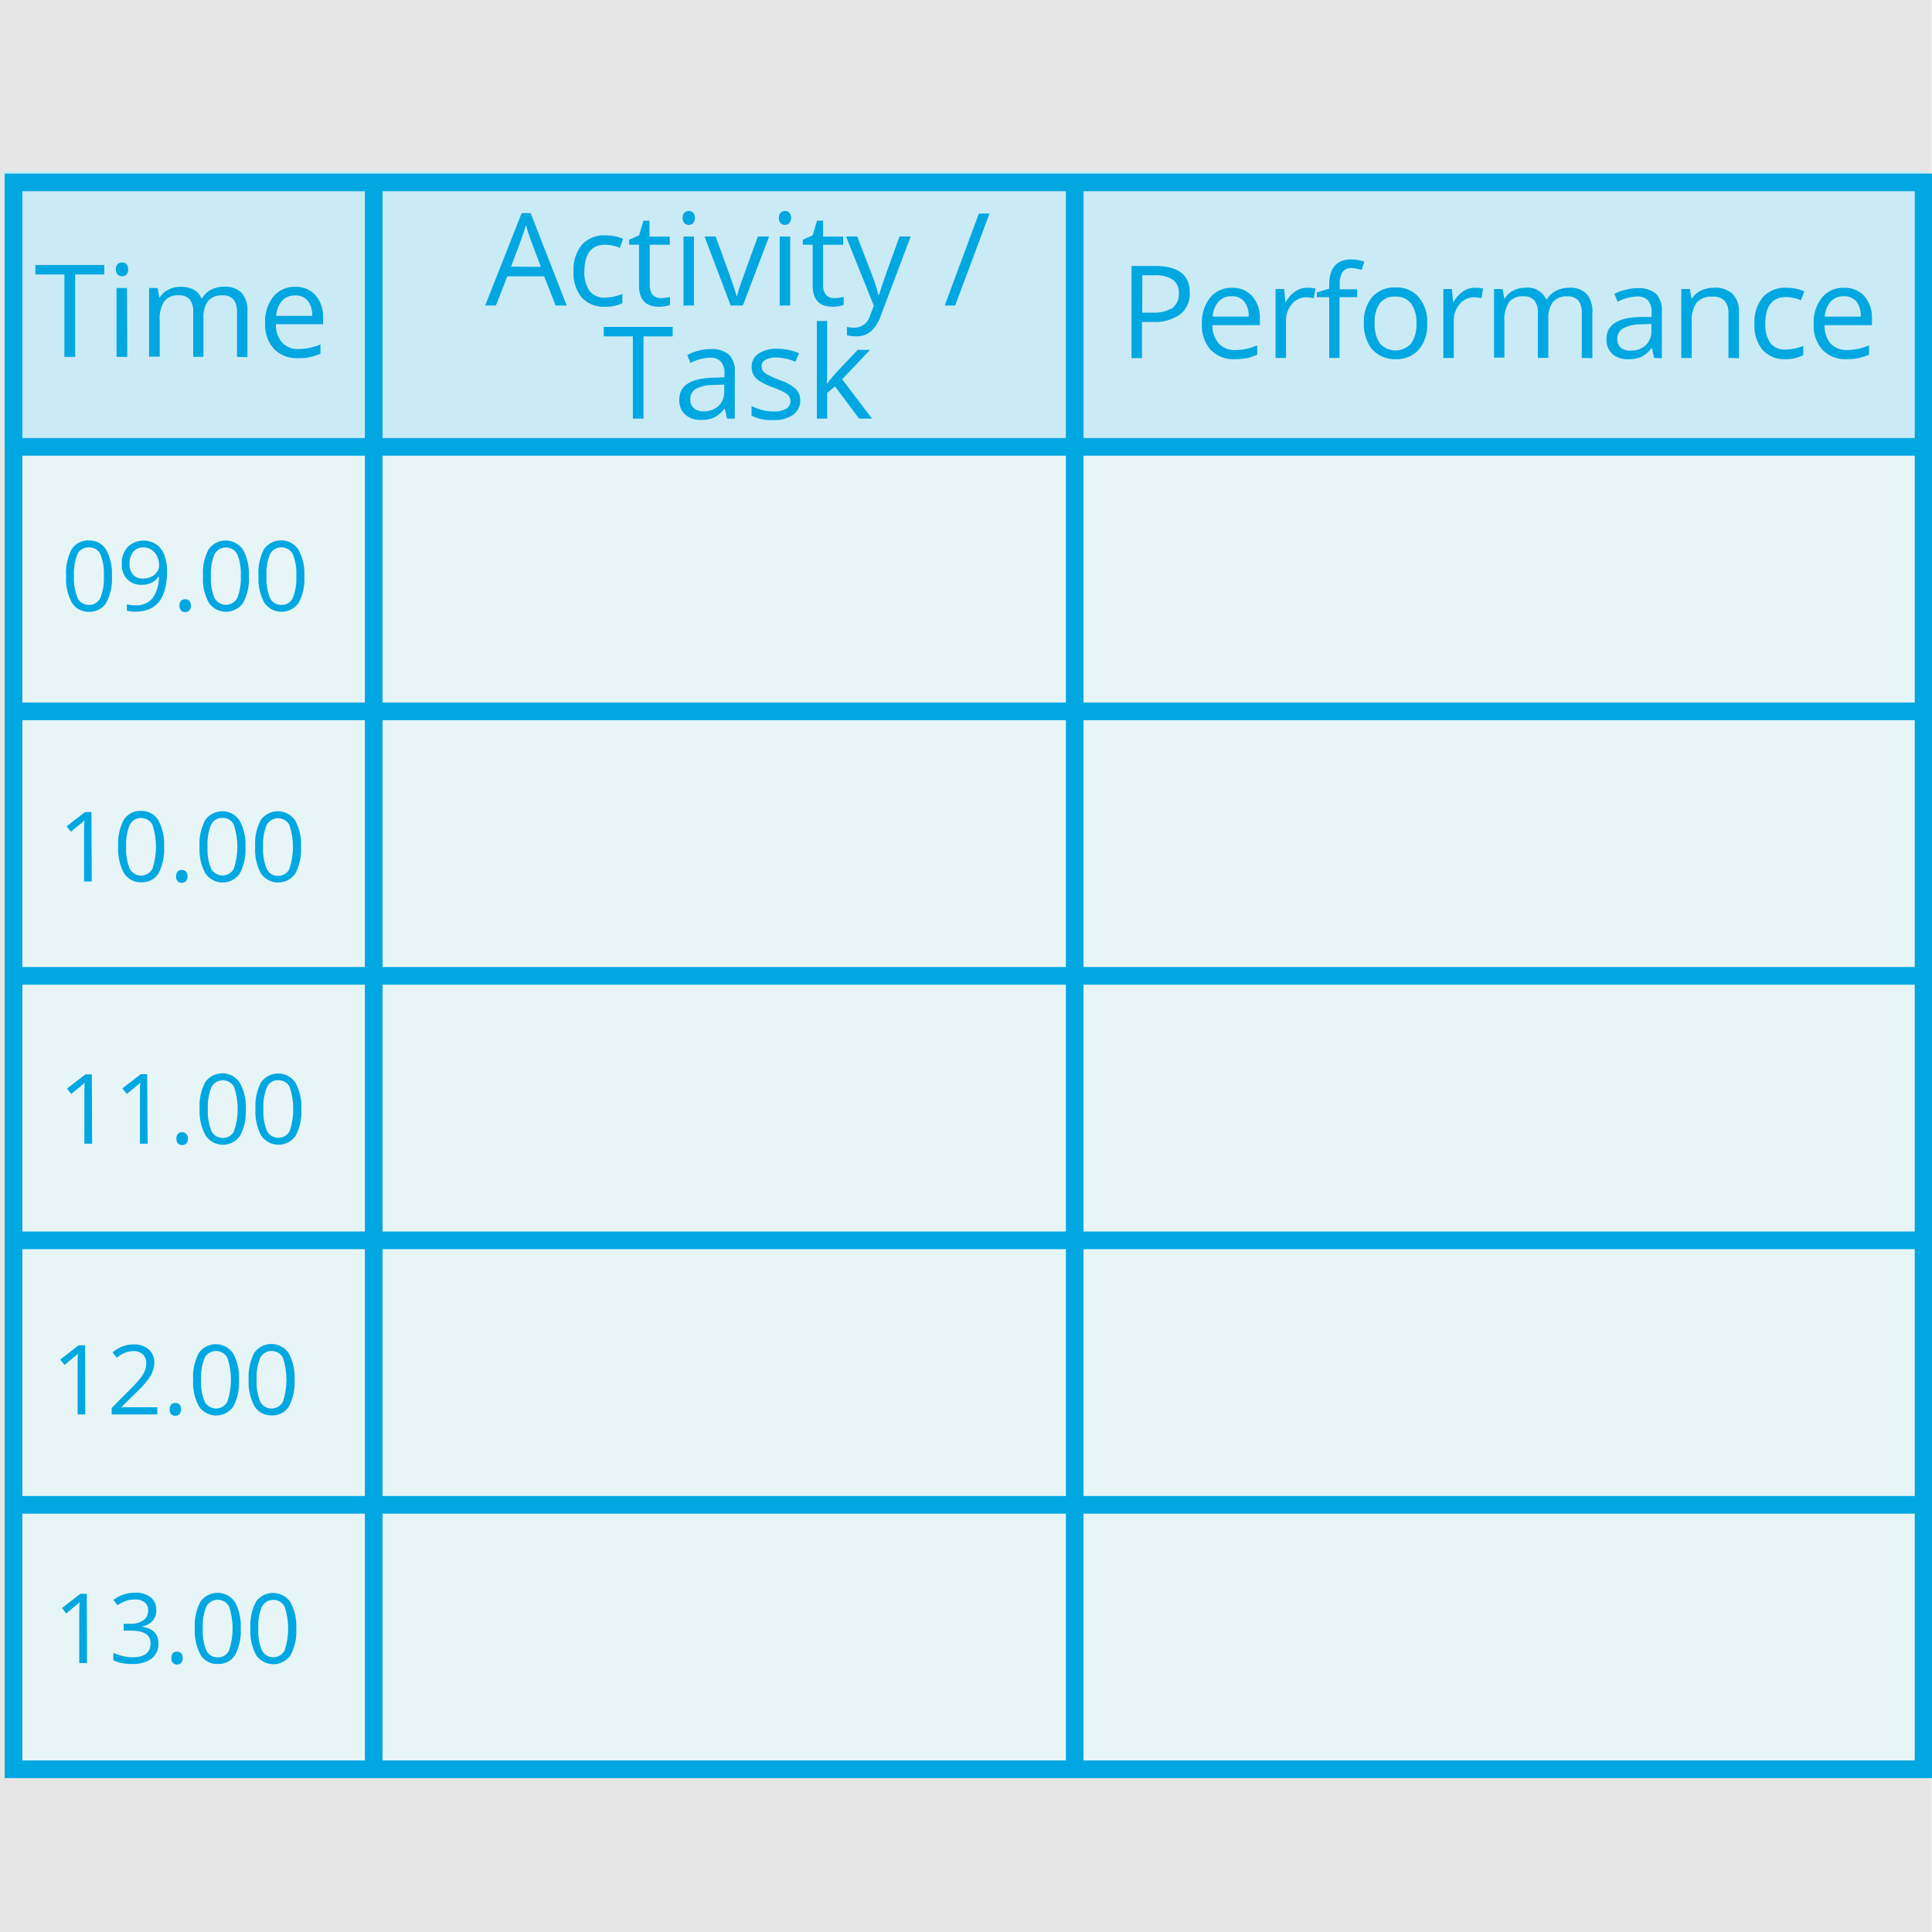
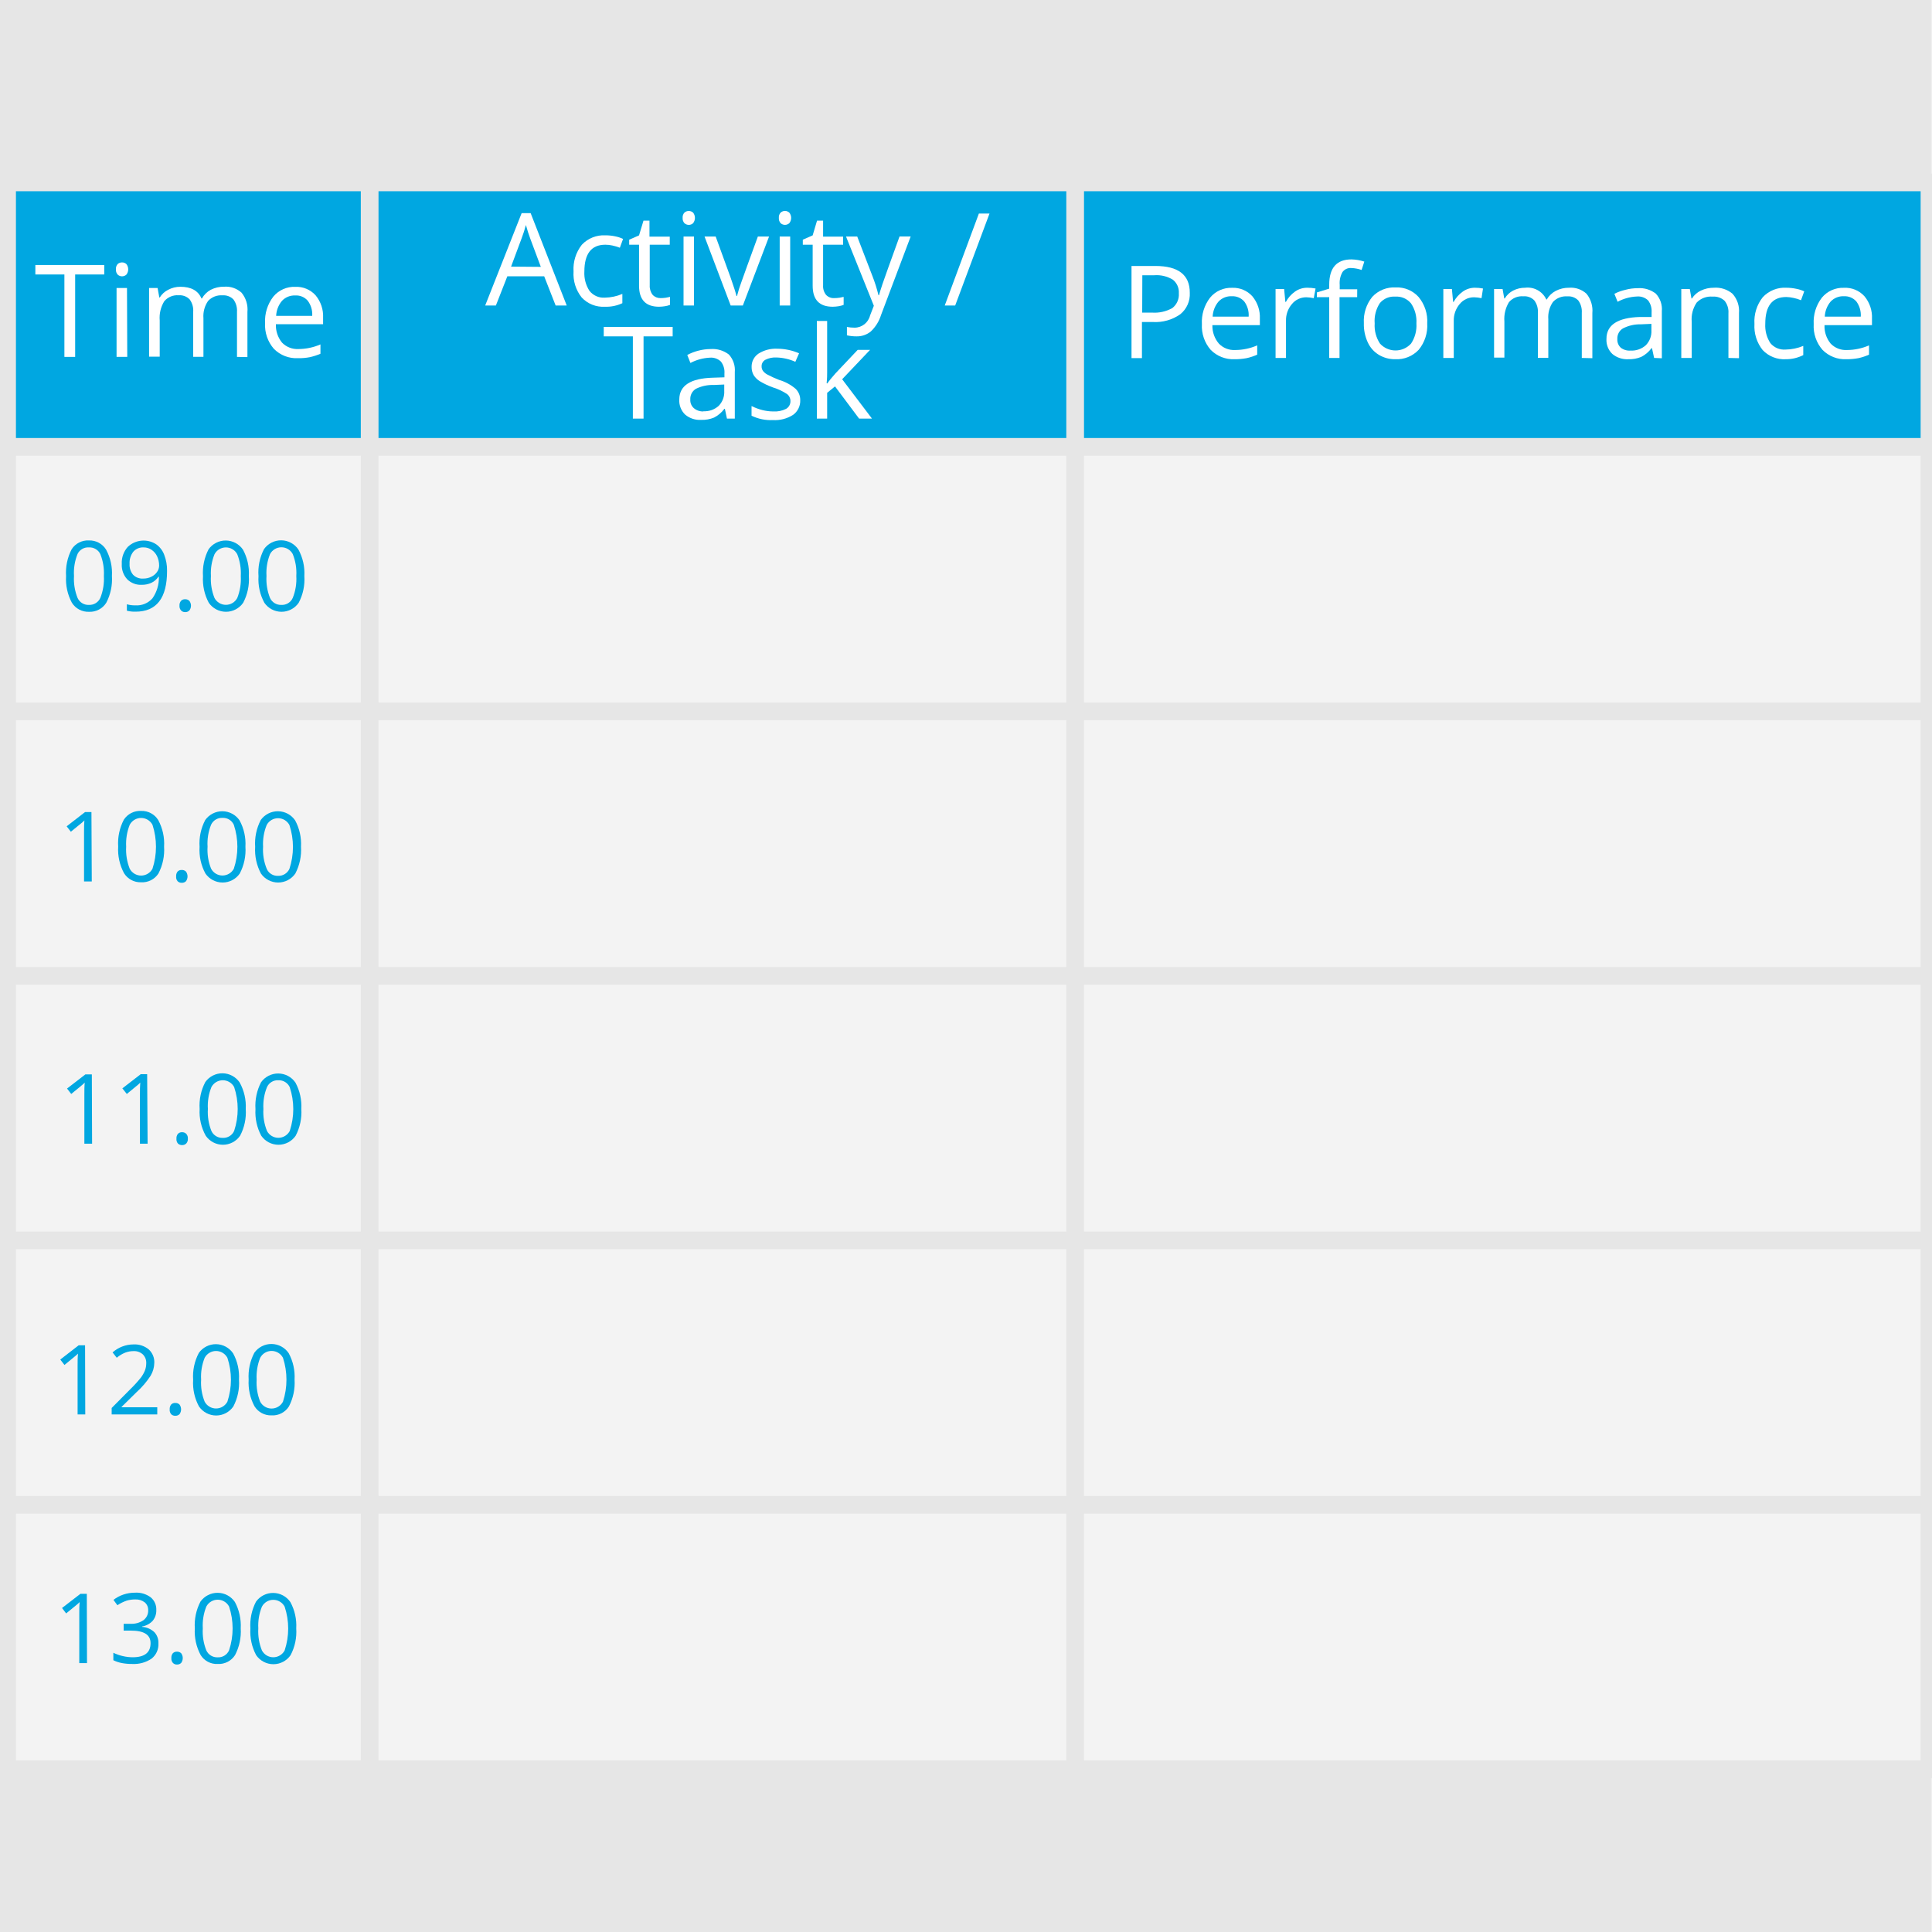
<svg xmlns="http://www.w3.org/2000/svg" viewBox="0 0 300 300">
  <defs>
-     <style>.a{fill:#e6e6e6;}.b{fill:#e7f5f7;}.c{fill:#caebf5;}.d{fill:none;stroke:#00a7e1;stroke-miterlimit:10;stroke-width:2.74px;}.e{fill:#00a7e1;}</style>
+     <style>.a{fill:#e6e6e6;}.b{fill:#f3f3f3;}.c{fill:#00a7e1;}.d{fill:none;stroke:#e6e6e6;stroke-miterlimit:10;stroke-width:2.75px;}.e{fill:#fff;}</style>
  </defs>
  <rect class="a" x="-0.15" y="-0.33" width="300" height="301" />
  <rect class="b" x="1.19" y="68.63" width="297.63" height="206.3" />
-   <rect class="c" x="0.54" y="26.58" width="298.28" height="42.71" />
-   <rect class="d" x="2.1" y="28.32" width="296.59" height="246.41" />
-   <line class="d" x1="2.1" y1="233.67" x2="298.68" y2="233.67" />
-   <line class="d" x1="2.1" y1="192.6" x2="298.68" y2="192.6" />
-   <line class="d" x1="2.1" y1="151.53" x2="298.68" y2="151.53" />
-   <line class="d" x1="2.1" y1="110.46" x2="298.68" y2="110.46" />
-   <line class="d" x1="2.1" y1="69.39" x2="298.68" y2="69.39" />
-   <line class="d" x1="166.88" y1="28.32" x2="166.88" y2="274.74" />
-   <line class="d" x1="58.03" y1="28.32" x2="58.03" y2="274.74" />
-   <path class="e" d="M13.51,258.25h-1.2v-7.67c0-.64,0-1.24.06-1.81l-.34.32c-.13.12-.72.59-1.76,1.44l-.64-.84,2.85-2.2h1Z" />
-   <path class="e" d="M24.27,250a2.49,2.49,0,0,1-.57,1.69,2.93,2.93,0,0,1-1.64.87v.06a3.06,3.06,0,0,1,1.92.83,2.4,2.4,0,0,1,.62,1.73,2.82,2.82,0,0,1-1.06,2.37,4.89,4.89,0,0,1-3,.83,8.34,8.34,0,0,1-1.56-.13,5.19,5.19,0,0,1-1.38-.45v-1.16a6.56,6.56,0,0,0,1.49.52,6.8,6.8,0,0,0,1.5.18q2.79,0,2.79-2.19c0-1.3-1-1.95-3.08-1.95H19.2v-1.06h1.07a3.25,3.25,0,0,0,2-.55,1.84,1.84,0,0,0,.74-1.55,1.52,1.52,0,0,0-.54-1.23,2.24,2.24,0,0,0-1.47-.45,4.52,4.52,0,0,0-1.34.19,6.07,6.07,0,0,0-1.43.71l-.61-.83a5.17,5.17,0,0,1,1.52-.82,5.57,5.57,0,0,1,1.83-.3,3.69,3.69,0,0,1,2.43.72A2.41,2.41,0,0,1,24.27,250Z" />
-   <path class="e" d="M26.61,257.47a1.1,1.1,0,0,1,.22-.75.86.86,0,0,1,.65-.25.9.9,0,0,1,.66.25,1.28,1.28,0,0,1,0,1.49.87.87,0,0,1-.66.26.84.84,0,0,1-.62-.24A1,1,0,0,1,26.61,257.47Z" />
-   <path class="e" d="M37.38,252.85A7.89,7.89,0,0,1,36.5,257a3,3,0,0,1-2.7,1.38A2.94,2.94,0,0,1,31.16,257a7.75,7.75,0,0,1-.91-4.14,7.89,7.89,0,0,1,.88-4.17,3.26,3.26,0,0,1,5.34.06A7.73,7.73,0,0,1,37.38,252.85Zm-5.89,0a7.92,7.92,0,0,0,.55,3.43,1.86,1.86,0,0,0,1.76,1.07,1.83,1.83,0,0,0,1.77-1.09,10.78,10.78,0,0,0,0-6.8,2,2,0,0,0-3.53,0A7.82,7.82,0,0,0,31.49,252.85Z" />
-   <path class="e" d="M46,252.85a7.8,7.8,0,0,1-.88,4.17,3.25,3.25,0,0,1-5.34,0,7.76,7.76,0,0,1-.9-4.14,7.9,7.9,0,0,1,.87-4.17,3.26,3.26,0,0,1,5.34.06A7.64,7.64,0,0,1,46,252.85Zm-5.89,0a7.89,7.89,0,0,0,.56,3.43,2,2,0,0,0,3.53,0,10.78,10.78,0,0,0,0-6.8,2,2,0,0,0-3.53,0A7.79,7.79,0,0,0,40.11,252.85Z" />
-   <path class="e" d="M13.24,219.63H12.05V212c0-.64,0-1.25.06-1.81l-.35.32c-.12.11-.71.59-1.75,1.44l-.65-.84,2.85-2.21h1Z" />
-   <path class="e" d="M24.42,219.63H17.34v-1l2.83-2.85a20.56,20.56,0,0,0,1.71-1.87,4.91,4.91,0,0,0,.62-1.09,3.12,3.12,0,0,0,.21-1.14,1.81,1.81,0,0,0-.53-1.37,2,2,0,0,0-1.45-.51,3.62,3.62,0,0,0-1.27.23,4.77,4.77,0,0,0-1.33.8l-.65-.83a4.93,4.93,0,0,1,3.24-1.24,3.43,3.43,0,0,1,2.38.78,2.66,2.66,0,0,1,.86,2.08,4.06,4.06,0,0,1-.57,2,12.8,12.8,0,0,1-2.16,2.53l-2.35,2.31v.06h5.54Z" />
-   <path class="e" d="M26.35,218.85a1.1,1.1,0,0,1,.22-.75.81.81,0,0,1,.64-.25.87.87,0,0,1,.67.25,1.28,1.28,0,0,1,0,1.49.88.88,0,0,1-.67.25.85.85,0,0,1-.62-.23A1,1,0,0,1,26.35,218.85Z" />
-   <path class="e" d="M37.11,214.23a7.84,7.84,0,0,1-.88,4.17,3.24,3.24,0,0,1-5.33,0,7.66,7.66,0,0,1-.91-4.14,7.8,7.8,0,0,1,.88-4.17,3.24,3.24,0,0,1,5.33.06A7.61,7.61,0,0,1,37.11,214.23Zm-5.88,0a7.84,7.84,0,0,0,.55,3.42,2,2,0,0,0,3.53,0,10.82,10.82,0,0,0,0-6.81,2,2,0,0,0-3.53,0A7.82,7.82,0,0,0,31.23,214.23Z" />
-   <path class="e" d="M45.74,214.23a7.94,7.94,0,0,1-.88,4.17,3,3,0,0,1-2.7,1.38,3,3,0,0,1-2.64-1.41,7.75,7.75,0,0,1-.91-4.14,7.89,7.89,0,0,1,.88-4.17,3.25,3.25,0,0,1,5.34.06A7.7,7.7,0,0,1,45.74,214.23Zm-5.89,0a8,8,0,0,0,.55,3.42,2,2,0,0,0,3.54,0,11,11,0,0,0,0-6.81,2,2,0,0,0-3.54,0A8,8,0,0,0,39.85,214.23Z" />
-   <path class="e" d="M14.3,177.59H13.1v-7.67c0-.64,0-1.24.06-1.81l-.35.32c-.12.12-.71.59-1.75,1.44l-.65-.84,2.85-2.2h1Z" />
-   <path class="e" d="M22.92,177.59H21.73v-7.67c0-.64,0-1.24.05-1.81-.1.1-.21.21-.34.32s-.71.59-1.75,1.44L19,169l2.85-2.2h1Z" />
-   <path class="e" d="M27.4,176.81a1.07,1.07,0,0,1,.22-.74.83.83,0,0,1,.65-.26.87.87,0,0,1,.66.26,1,1,0,0,1,.24.74,1,1,0,0,1-.24.74.87.87,0,0,1-.66.26.92.92,0,0,1-.63-.23A1,1,0,0,1,27.4,176.81Z" />
-   <path class="e" d="M38.16,172.2a7.78,7.78,0,0,1-.88,4.16,3.24,3.24,0,0,1-5.33,0A7.64,7.64,0,0,1,31,172.2a7.81,7.81,0,0,1,.88-4.18,3.25,3.25,0,0,1,5.33.06A7.65,7.65,0,0,1,38.16,172.2Zm-5.88,0a7.9,7.9,0,0,0,.55,3.42,1.86,1.86,0,0,0,1.76,1.07,1.83,1.83,0,0,0,1.77-1.09,10.78,10.78,0,0,0,0-6.8,2,2,0,0,0-3.53,0A7.84,7.84,0,0,0,32.28,172.2Z" />
-   <path class="e" d="M46.79,172.2a7.88,7.88,0,0,1-.88,4.16,3.25,3.25,0,0,1-5.34,0,7.74,7.74,0,0,1-.9-4.13,7.92,7.92,0,0,1,.87-4.18,3.26,3.26,0,0,1,5.34.06A7.74,7.74,0,0,1,46.79,172.2Zm-5.89,0a7.87,7.87,0,0,0,.56,3.42,2,2,0,0,0,3.53,0,10.78,10.78,0,0,0,0-6.8,1.86,1.86,0,0,0-1.77-1.08,1.83,1.83,0,0,0-1.76,1.06A7.81,7.81,0,0,0,40.9,172.2Z" />
-   <path class="e" d="M14.25,136.87h-1.2V129.2c0-.64,0-1.24.06-1.81l-.34.32L11,129.15l-.65-.84,2.85-2.21h1Z" />
-   <path class="e" d="M25.48,131.47a7.94,7.94,0,0,1-.88,4.17A3,3,0,0,1,21.9,137a3,3,0,0,1-2.64-1.41,7.75,7.75,0,0,1-.91-4.14,7.89,7.89,0,0,1,.88-4.17,3,3,0,0,1,2.67-1.36,3,3,0,0,1,2.67,1.42A7.7,7.7,0,0,1,25.48,131.47Zm-5.89,0a8,8,0,0,0,.55,3.42,2,2,0,0,0,3.54,0,11,11,0,0,0,0-6.81,2,2,0,0,0-3.54,0A8,8,0,0,0,19.59,131.47Z" />
-   <path class="e" d="M27.35,136.09a1.1,1.1,0,0,1,.22-.75.82.82,0,0,1,.65-.25.86.86,0,0,1,.66.25,1.28,1.28,0,0,1,0,1.49.86.86,0,0,1-.66.25.88.88,0,0,1-.63-.23A1,1,0,0,1,27.35,136.09Z" />
-   <path class="e" d="M38.11,131.47a7.84,7.84,0,0,1-.88,4.17,3.24,3.24,0,0,1-5.33,0,7.66,7.66,0,0,1-.91-4.14,7.8,7.8,0,0,1,.88-4.17,3.25,3.25,0,0,1,5.33.06A7.61,7.61,0,0,1,38.11,131.47Zm-5.88,0a7.84,7.84,0,0,0,.55,3.42,2,2,0,0,0,3.53,0,10.82,10.82,0,0,0,0-6.81A1.83,1.83,0,0,0,34.54,127a1.85,1.85,0,0,0-1.76,1.06A7.82,7.82,0,0,0,32.23,131.47Z" />
-   <path class="e" d="M46.74,131.47a7.94,7.94,0,0,1-.88,4.17,3.25,3.25,0,0,1-5.34,0,7.76,7.76,0,0,1-.9-4.14,7.9,7.9,0,0,1,.87-4.17,3.26,3.26,0,0,1,5.34.06A7.7,7.7,0,0,1,46.74,131.47Zm-5.89,0a7.81,7.81,0,0,0,.56,3.42A1.82,1.82,0,0,0,43.17,136a1.86,1.86,0,0,0,1.77-1.08,10.82,10.82,0,0,0,0-6.81,2,2,0,0,0-3.53,0A7.79,7.79,0,0,0,40.85,131.47Z" />
-   <path class="e" d="M17.38,89.44a7.88,7.88,0,0,1-.88,4.16A3,3,0,0,1,13.81,95a3,3,0,0,1-2.65-1.41,7.74,7.74,0,0,1-.9-4.13,7.92,7.92,0,0,1,.87-4.18,3,3,0,0,1,2.68-1.36,3,3,0,0,1,2.66,1.42A7.65,7.65,0,0,1,17.38,89.44Zm-5.89,0a7.87,7.87,0,0,0,.56,3.42,1.84,1.84,0,0,0,1.76,1.07,1.85,1.85,0,0,0,1.77-1.09,8,8,0,0,0,.55-3.4,8,8,0,0,0-.55-3.4A1.86,1.86,0,0,0,13.81,85,1.83,1.83,0,0,0,12.05,86,7.81,7.81,0,0,0,11.49,89.44Z" />
-   <path class="e" d="M25.94,88.66q0,6.32-4.89,6.32a4.83,4.83,0,0,1-1.35-.15v-1A4.25,4.25,0,0,0,21,94a3.25,3.25,0,0,0,2.67-1.09,5.53,5.53,0,0,0,1-3.36H24.6a2.7,2.7,0,0,1-1.07.94,3.52,3.52,0,0,1-1.51.32,3,3,0,0,1-2.27-.86,3.25,3.25,0,0,1-.84-2.38,3.66,3.66,0,0,1,.94-2.66,3.58,3.58,0,0,1,4.39-.4,3.47,3.47,0,0,1,1.26,1.64A6.59,6.59,0,0,1,25.94,88.66ZM22.32,85a2,2,0,0,0-1.63.68,2.83,2.83,0,0,0-.57,1.88,2.43,2.43,0,0,0,.53,1.67,2,2,0,0,0,1.61.61,2.65,2.65,0,0,0,1.23-.28,2.18,2.18,0,0,0,.89-.74,1.68,1.68,0,0,0,.33-1,3.43,3.43,0,0,0-.31-1.43,2.52,2.52,0,0,0-.84-1A2.11,2.11,0,0,0,22.32,85Z" />
-   <path class="e" d="M27.87,94.05a1.06,1.06,0,0,1,.23-.74.81.81,0,0,1,.64-.26.87.87,0,0,1,.67.26,1.24,1.24,0,0,1,0,1.48.87.87,0,0,1-.66.26.84.84,0,0,1-.62-.24A1,1,0,0,1,27.87,94.05Z" />
-   <path class="e" d="M38.64,89.44a7.78,7.78,0,0,1-.88,4.16,3.25,3.25,0,0,1-5.34,0,7.74,7.74,0,0,1-.9-4.13,7.92,7.92,0,0,1,.87-4.18,3.26,3.26,0,0,1,5.34.06A7.65,7.65,0,0,1,38.64,89.44Zm-5.89,0a7.87,7.87,0,0,0,.56,3.42,2,2,0,0,0,3.53,0,8,8,0,0,0,.55-3.4,8,8,0,0,0-.55-3.4,2,2,0,0,0-3.53,0A7.81,7.81,0,0,0,32.75,89.44Z" />
-   <path class="e" d="M47.26,89.44a7.78,7.78,0,0,1-.88,4.16,3.24,3.24,0,0,1-5.33,0,7.64,7.64,0,0,1-.91-4.13A7.81,7.81,0,0,1,41,85.26a3.25,3.25,0,0,1,5.33.06A7.65,7.65,0,0,1,47.26,89.44Zm-5.88,0a7.9,7.9,0,0,0,.55,3.42,1.86,1.86,0,0,0,1.76,1.07,1.83,1.83,0,0,0,1.77-1.09,7.85,7.85,0,0,0,.55-3.4,7.82,7.82,0,0,0-.55-3.4,2,2,0,0,0-3.53,0A7.84,7.84,0,0,0,41.38,89.44Z" />
+   <rect class="c" x="1.73" y="27.79" width="297.88" height="41.5" />
+   <rect class="d" x="1.1" y="28.32" width="298.51" height="246.41" />
+   <line class="d" x1="1.1" y1="233.67" x2="299.61" y2="233.67" />
+   <line class="d" x1="1.1" y1="192.6" x2="299.61" y2="192.6" />
+   <line class="d" x1="1.1" y1="151.53" x2="299.61" y2="151.53" />
+   <line class="d" x1="1.1" y1="110.46" x2="299.61" y2="110.46" />
+   <line class="d" x1="1.1" y1="69.39" x2="299.61" y2="69.39" />
+   <line class="d" x1="166.95" y1="28.32" x2="166.95" y2="274.74" />
+   <line class="d" x1="57.4" y1="28.32" x2="57.4" y2="274.74" />
+   <path class="c" d="M13.51,258.25h-1.2v-7.67c0-.64,0-1.24.06-1.81l-.34.32c-.13.12-.72.59-1.76,1.44l-.64-.84,2.85-2.2h1Z" />
+   <path class="c" d="M24.27,250a2.49,2.49,0,0,1-.57,1.69,2.93,2.93,0,0,1-1.64.87v.06a3.06,3.06,0,0,1,1.92.83,2.4,2.4,0,0,1,.62,1.73,2.82,2.82,0,0,1-1.06,2.37,4.89,4.89,0,0,1-3,.83,8.34,8.34,0,0,1-1.56-.13,5.19,5.19,0,0,1-1.38-.45v-1.16a6.56,6.56,0,0,0,1.49.52,6.8,6.8,0,0,0,1.5.18q2.79,0,2.79-2.19c0-1.3-1-1.95-3.08-1.95H19.2v-1.06h1.07a3.25,3.25,0,0,0,2-.55,1.84,1.84,0,0,0,.74-1.55,1.52,1.52,0,0,0-.54-1.23,2.24,2.24,0,0,0-1.47-.45,4.52,4.52,0,0,0-1.34.19,6.07,6.07,0,0,0-1.43.71l-.61-.83a5.17,5.17,0,0,1,1.52-.82,5.57,5.57,0,0,1,1.83-.3,3.69,3.69,0,0,1,2.43.72A2.41,2.41,0,0,1,24.27,250Z" />
+   <path class="c" d="M26.61,257.47a1.1,1.1,0,0,1,.22-.75.86.86,0,0,1,.65-.25.9.9,0,0,1,.66.25,1.28,1.28,0,0,1,0,1.49.87.87,0,0,1-.66.26.84.84,0,0,1-.62-.24A1,1,0,0,1,26.61,257.47Z" />
+   <path class="c" d="M37.38,252.85A7.89,7.89,0,0,1,36.5,257a3,3,0,0,1-2.7,1.38A2.94,2.94,0,0,1,31.16,257a7.75,7.75,0,0,1-.91-4.14,7.89,7.89,0,0,1,.88-4.17,3.26,3.26,0,0,1,5.34.06A7.73,7.73,0,0,1,37.38,252.85Zm-5.89,0a7.92,7.92,0,0,0,.55,3.43,1.86,1.86,0,0,0,1.76,1.07,1.83,1.83,0,0,0,1.77-1.09,10.78,10.78,0,0,0,0-6.8,2,2,0,0,0-3.53,0A7.82,7.82,0,0,0,31.49,252.85Z" />
+   <path class="c" d="M46,252.85a7.8,7.8,0,0,1-.88,4.17,3.25,3.25,0,0,1-5.34,0,7.76,7.76,0,0,1-.9-4.14,7.9,7.9,0,0,1,.87-4.17,3.26,3.26,0,0,1,5.34.06A7.64,7.64,0,0,1,46,252.85Zm-5.89,0a7.89,7.89,0,0,0,.56,3.43,2,2,0,0,0,3.53,0,10.78,10.78,0,0,0,0-6.8,2,2,0,0,0-3.53,0A7.79,7.79,0,0,0,40.11,252.85Z" />
+   <path class="c" d="M13.24,219.63H12.05V212c0-.64,0-1.25.06-1.81l-.35.32c-.12.11-.71.59-1.75,1.44l-.65-.84,2.85-2.21h1Z" />
+   <path class="c" d="M24.42,219.63H17.34v-1l2.83-2.85a20.56,20.56,0,0,0,1.71-1.87,4.91,4.91,0,0,0,.62-1.09,3.12,3.12,0,0,0,.21-1.14,1.81,1.81,0,0,0-.53-1.37,2,2,0,0,0-1.45-.51,3.62,3.62,0,0,0-1.27.23,4.77,4.77,0,0,0-1.33.8l-.65-.83a4.93,4.93,0,0,1,3.24-1.24,3.43,3.43,0,0,1,2.38.78,2.66,2.66,0,0,1,.86,2.08,4.06,4.06,0,0,1-.57,2,12.8,12.8,0,0,1-2.16,2.53l-2.35,2.31v.06h5.54Z" />
+   <path class="c" d="M26.35,218.85a1.1,1.1,0,0,1,.22-.75.81.81,0,0,1,.64-.25.87.87,0,0,1,.67.25,1.28,1.28,0,0,1,0,1.49.88.88,0,0,1-.67.25.85.85,0,0,1-.62-.23A1,1,0,0,1,26.35,218.85Z" />
+   <path class="c" d="M37.11,214.23a7.84,7.84,0,0,1-.88,4.17,3.24,3.24,0,0,1-5.33,0,7.66,7.66,0,0,1-.91-4.14,7.8,7.8,0,0,1,.88-4.17,3.24,3.24,0,0,1,5.33.06A7.61,7.61,0,0,1,37.11,214.23Zm-5.88,0a7.84,7.84,0,0,0,.55,3.42,2,2,0,0,0,3.53,0,10.82,10.82,0,0,0,0-6.81,2,2,0,0,0-3.53,0A7.82,7.82,0,0,0,31.23,214.23Z" />
+   <path class="c" d="M45.74,214.23a7.94,7.94,0,0,1-.88,4.17,3,3,0,0,1-2.7,1.38,3,3,0,0,1-2.64-1.41,7.75,7.75,0,0,1-.91-4.14,7.89,7.89,0,0,1,.88-4.17,3.25,3.25,0,0,1,5.34.06A7.7,7.7,0,0,1,45.74,214.23Zm-5.89,0a8,8,0,0,0,.55,3.42,2,2,0,0,0,3.54,0,11,11,0,0,0,0-6.81,2,2,0,0,0-3.54,0A8,8,0,0,0,39.85,214.23Z" />
+   <path class="c" d="M14.3,177.59H13.1v-7.67c0-.64,0-1.24.06-1.81l-.35.32c-.12.12-.71.59-1.75,1.44l-.65-.84,2.85-2.2h1Z" />
+   <path class="c" d="M22.92,177.59H21.73v-7.67c0-.64,0-1.24.05-1.81-.1.1-.21.21-.34.32s-.71.59-1.75,1.44L19,169l2.85-2.2h1Z" />
+   <path class="c" d="M27.4,176.81a1.07,1.07,0,0,1,.22-.74.83.83,0,0,1,.65-.26.87.87,0,0,1,.66.26,1,1,0,0,1,.24.74,1,1,0,0,1-.24.74.87.87,0,0,1-.66.26.92.92,0,0,1-.63-.23A1,1,0,0,1,27.4,176.81Z" />
+   <path class="c" d="M38.16,172.2a7.78,7.78,0,0,1-.88,4.16,3.24,3.24,0,0,1-5.33,0A7.64,7.64,0,0,1,31,172.2a7.81,7.81,0,0,1,.88-4.18,3.25,3.25,0,0,1,5.33.06A7.65,7.65,0,0,1,38.16,172.2Zm-5.88,0a7.9,7.9,0,0,0,.55,3.42,1.86,1.86,0,0,0,1.76,1.07,1.83,1.83,0,0,0,1.77-1.09,10.78,10.78,0,0,0,0-6.8,2,2,0,0,0-3.53,0A7.84,7.84,0,0,0,32.28,172.2Z" />
+   <path class="c" d="M46.79,172.2a7.88,7.88,0,0,1-.88,4.16,3.25,3.25,0,0,1-5.34,0,7.74,7.74,0,0,1-.9-4.13,7.92,7.92,0,0,1,.87-4.18,3.26,3.26,0,0,1,5.34.06A7.74,7.74,0,0,1,46.79,172.2Zm-5.89,0a7.87,7.87,0,0,0,.56,3.42,2,2,0,0,0,3.53,0,10.78,10.78,0,0,0,0-6.8,1.86,1.86,0,0,0-1.77-1.08,1.83,1.83,0,0,0-1.76,1.06A7.81,7.81,0,0,0,40.9,172.2Z" />
+   <path class="c" d="M14.25,136.87h-1.2V129.2c0-.64,0-1.24.06-1.81l-.34.32L11,129.15l-.65-.84,2.85-2.21h1Z" />
+   <path class="c" d="M25.48,131.47a7.94,7.94,0,0,1-.88,4.17A3,3,0,0,1,21.9,137a3,3,0,0,1-2.64-1.41,7.75,7.75,0,0,1-.91-4.14,7.89,7.89,0,0,1,.88-4.17,3,3,0,0,1,2.67-1.36,3,3,0,0,1,2.67,1.42A7.7,7.7,0,0,1,25.48,131.47Zm-5.89,0a8,8,0,0,0,.55,3.42,2,2,0,0,0,3.54,0,11,11,0,0,0,0-6.81,2,2,0,0,0-3.54,0A8,8,0,0,0,19.59,131.47Z" />
+   <path class="c" d="M27.35,136.09a1.1,1.1,0,0,1,.22-.75.82.82,0,0,1,.65-.25.86.86,0,0,1,.66.25,1.28,1.28,0,0,1,0,1.49.86.86,0,0,1-.66.25.88.88,0,0,1-.63-.23A1,1,0,0,1,27.35,136.09Z" />
+   <path class="c" d="M38.11,131.47a7.84,7.84,0,0,1-.88,4.17,3.24,3.24,0,0,1-5.33,0,7.66,7.66,0,0,1-.91-4.14,7.8,7.8,0,0,1,.88-4.17,3.25,3.25,0,0,1,5.33.06A7.61,7.61,0,0,1,38.11,131.47Zm-5.88,0a7.84,7.84,0,0,0,.55,3.42,2,2,0,0,0,3.53,0,10.82,10.82,0,0,0,0-6.81A1.83,1.83,0,0,0,34.54,127a1.85,1.85,0,0,0-1.76,1.06A7.82,7.82,0,0,0,32.23,131.47Z" />
+   <path class="c" d="M46.74,131.47a7.94,7.94,0,0,1-.88,4.17,3.25,3.25,0,0,1-5.34,0,7.76,7.76,0,0,1-.9-4.14,7.9,7.9,0,0,1,.87-4.17,3.26,3.26,0,0,1,5.34.06A7.7,7.7,0,0,1,46.74,131.47Zm-5.89,0a7.81,7.81,0,0,0,.56,3.42A1.82,1.82,0,0,0,43.17,136a1.86,1.86,0,0,0,1.77-1.08,10.82,10.82,0,0,0,0-6.81,2,2,0,0,0-3.53,0A7.79,7.79,0,0,0,40.85,131.47Z" />
+   <path class="c" d="M17.38,89.44a7.88,7.88,0,0,1-.88,4.16A3,3,0,0,1,13.81,95a3,3,0,0,1-2.65-1.41,7.74,7.74,0,0,1-.9-4.13,7.92,7.92,0,0,1,.87-4.18,3,3,0,0,1,2.68-1.36,3,3,0,0,1,2.66,1.42A7.65,7.65,0,0,1,17.38,89.44Zm-5.89,0a7.87,7.87,0,0,0,.56,3.42,1.84,1.84,0,0,0,1.76,1.07,1.85,1.85,0,0,0,1.77-1.09,8,8,0,0,0,.55-3.4,8,8,0,0,0-.55-3.4A1.86,1.86,0,0,0,13.81,85,1.83,1.83,0,0,0,12.05,86,7.81,7.81,0,0,0,11.49,89.44Z" />
+   <path class="c" d="M25.94,88.66q0,6.32-4.89,6.32a4.83,4.83,0,0,1-1.35-.15v-1A4.25,4.25,0,0,0,21,94a3.25,3.25,0,0,0,2.67-1.09,5.53,5.53,0,0,0,1-3.36H24.6a2.7,2.7,0,0,1-1.07.94,3.52,3.52,0,0,1-1.51.32,3,3,0,0,1-2.27-.86,3.25,3.25,0,0,1-.84-2.38,3.66,3.66,0,0,1,.94-2.66,3.58,3.58,0,0,1,4.39-.4,3.47,3.47,0,0,1,1.26,1.64A6.59,6.59,0,0,1,25.94,88.66ZM22.32,85a2,2,0,0,0-1.63.68,2.83,2.83,0,0,0-.57,1.88,2.43,2.43,0,0,0,.53,1.67,2,2,0,0,0,1.61.61,2.65,2.65,0,0,0,1.23-.28,2.18,2.18,0,0,0,.89-.74,1.68,1.68,0,0,0,.33-1,3.43,3.43,0,0,0-.31-1.43,2.52,2.52,0,0,0-.84-1A2.11,2.11,0,0,0,22.32,85Z" />
+   <path class="c" d="M27.87,94.05a1.06,1.06,0,0,1,.23-.74.81.81,0,0,1,.64-.26.87.87,0,0,1,.67.26,1.24,1.24,0,0,1,0,1.48.87.87,0,0,1-.66.26.84.84,0,0,1-.62-.24A1,1,0,0,1,27.87,94.05Z" />
+   <path class="c" d="M38.64,89.44a7.78,7.78,0,0,1-.88,4.16,3.25,3.25,0,0,1-5.34,0,7.74,7.74,0,0,1-.9-4.13,7.92,7.92,0,0,1,.87-4.18,3.26,3.26,0,0,1,5.34.06A7.65,7.65,0,0,1,38.64,89.44Zm-5.89,0a7.87,7.87,0,0,0,.56,3.42,2,2,0,0,0,3.53,0,8,8,0,0,0,.55-3.4,8,8,0,0,0-.55-3.4,2,2,0,0,0-3.53,0A7.81,7.81,0,0,0,32.75,89.44Z" />
+   <path class="c" d="M47.26,89.44a7.78,7.78,0,0,1-.88,4.16,3.24,3.24,0,0,1-5.33,0,7.64,7.64,0,0,1-.91-4.13A7.81,7.81,0,0,1,41,85.26a3.25,3.25,0,0,1,5.33.06A7.65,7.65,0,0,1,47.26,89.44Zm-5.88,0a7.9,7.9,0,0,0,.55,3.42,1.86,1.86,0,0,0,1.76,1.07,1.83,1.83,0,0,0,1.77-1.09,7.85,7.85,0,0,0,.55-3.4,7.82,7.82,0,0,0-.55-3.4,2,2,0,0,0-3.53,0A7.84,7.84,0,0,0,41.38,89.44Z" />
  <path class="e" d="M11.67,55.42H10V42.62H5.49V41.15h10.7v1.47H11.67Z" />
  <path class="e" d="M18,41.82a1.11,1.11,0,0,1,.27-.82,1,1,0,0,1,.69-.25.93.93,0,0,1,.67.26,1.33,1.33,0,0,1,0,1.63,1,1,0,0,1-1.36,0A1.11,1.11,0,0,1,18,41.82Zm1.76,13.6H18.1V44.72h1.62Z" />
  <path class="e" d="M36.8,55.42v-7a2.93,2.93,0,0,0-.55-1.92,2.14,2.14,0,0,0-1.7-.64,2.76,2.76,0,0,0-2.24.87,4.15,4.15,0,0,0-.72,2.68v6H30v-7a2.88,2.88,0,0,0-.55-1.92,2.14,2.14,0,0,0-1.71-.64,2.66,2.66,0,0,0-2.23.92,4.92,4.92,0,0,0-.71,3v5.61H23.15V44.72h1.32l.27,1.47h.07A3.21,3.21,0,0,1,26.11,45,4,4,0,0,1,28,44.53c1.67,0,2.77.6,3.28,1.81h.08A3.47,3.47,0,0,1,32.72,45a4.39,4.39,0,0,1,2.07-.48,3.61,3.61,0,0,1,2.72.93,4.12,4.12,0,0,1,.91,3v7Z" />
  <path class="e" d="M46.28,55.62a4.92,4.92,0,0,1-3.75-1.45,5.6,5.6,0,0,1-1.37-4,6.2,6.2,0,0,1,1.28-4.11,4.22,4.22,0,0,1,3.42-1.52A4,4,0,0,1,49,45.85a5.06,5.06,0,0,1,1.17,3.49v1H42.84a4.25,4.25,0,0,0,.95,2.86,3.31,3.31,0,0,0,2.55,1,8.68,8.68,0,0,0,3.42-.72v1.45a9.6,9.6,0,0,1-1.63.53A9,9,0,0,1,46.28,55.62Zm-.44-9.74a2.65,2.65,0,0,0-2.06.84,3.89,3.89,0,0,0-.9,2.33h5.6a3.52,3.52,0,0,0-.69-2.35A2.37,2.37,0,0,0,45.84,45.88Z" />
  <path class="e" d="M86.28,47.44,84.5,42.9H78.78L77,47.44H75.34L81,33.1h1.4L88,47.44Zm-2.3-6L82.32,37c-.21-.56-.43-1.25-.66-2.06A19.87,19.87,0,0,1,81,37L79.36,41.4Z" />
  <path class="e" d="M93.93,47.63a4.55,4.55,0,0,1-3.6-1.43,5.87,5.87,0,0,1-1.27-4.05A6.08,6.08,0,0,1,90.35,38,4.69,4.69,0,0,1,94,36.54a7.32,7.32,0,0,1,1.54.16,5.32,5.32,0,0,1,1.21.4l-.5,1.37a7,7,0,0,0-1.17-.35A4.88,4.88,0,0,0,94,38q-3.25,0-3.26,4.16a5,5,0,0,0,.79,3,2.79,2.79,0,0,0,2.36,1.06,7.34,7.34,0,0,0,2.75-.58v1.44A5.89,5.89,0,0,1,93.93,47.63Z" />
  <path class="e" d="M102.57,46.29a5.49,5.49,0,0,0,.83-.06,6.4,6.4,0,0,0,.64-.13v1.24a3.51,3.51,0,0,1-.78.21,6.48,6.48,0,0,1-.92.08q-3.11,0-3.11-3.27V38H97.7v-.78l1.53-.67.69-2.29h.93v2.48H104V38h-3.11v6.3a2.21,2.21,0,0,0,.46,1.49A1.62,1.62,0,0,0,102.57,46.29Z" />
  <path class="e" d="M106,33.83a1.07,1.07,0,0,1,.27-.81,1,1,0,0,1,.69-.26,1,1,0,0,1,.67.26,1.33,1.33,0,0,1,0,1.63.94.94,0,0,1-.67.27,1,1,0,0,1-.69-.27A1.11,1.11,0,0,1,106,33.83Zm1.76,13.61h-1.62V36.73h1.62Z" />
  <path class="e" d="M113.46,47.44,109.4,36.73h1.73l2.31,6.35c.52,1.49.83,2.45.92,2.89h.08a20.84,20.84,0,0,1,.67-2.14c.38-1.09,1.24-3.45,2.57-7.1h1.74l-4.07,10.71Z" />
  <path class="e" d="M120.94,33.83a1.07,1.07,0,0,1,.27-.81,1,1,0,0,1,1.36,0,1.33,1.33,0,0,1,0,1.63,1,1,0,0,1-1.36,0A1.11,1.11,0,0,1,120.94,33.83Zm1.76,13.61h-1.63V36.73h1.63Z" />
  <path class="e" d="M129.53,46.29a5.59,5.59,0,0,0,.83-.06,6.4,6.4,0,0,0,.64-.13v1.24a3.51,3.51,0,0,1-.78.21,6.48,6.48,0,0,1-.92.08q-3.11,0-3.11-3.27V38h-1.53v-.78l1.53-.67.68-2.29h.94v2.48h3.11V38h-3.11v6.3a2.16,2.16,0,0,0,.46,1.49A1.62,1.62,0,0,0,129.53,46.29Z" />
  <path class="e" d="M131.37,36.73h1.74l2.35,6.11a23.23,23.23,0,0,1,.95,3h.08c.09-.33.26-.89.53-1.7s1.16-3.28,2.66-7.42h1.73l-4.6,12.19a5.93,5.93,0,0,1-1.59,2.56,3.38,3.38,0,0,1-2.24.76,6.56,6.56,0,0,1-1.47-.16v-1.3a6.29,6.29,0,0,0,1.2.11A2.48,2.48,0,0,0,135.1,49l.59-1.52Z" />
  <path class="e" d="M153.65,33.16l-5.33,14.28H146.7L152,33.16Z" />
  <path class="e" d="M99.93,65H98.27V52.23H93.75V50.76h10.7v1.47H99.93Z" />
  <path class="e" d="M112.88,65l-.32-1.52h-.08a4.59,4.59,0,0,1-1.6,1.36,4.82,4.82,0,0,1-2,.36,3.54,3.54,0,0,1-2.49-.82,3,3,0,0,1-.91-2.34q0-3.24,5.19-3.39l1.82-.06V58a2.67,2.67,0,0,0-.55-1.86,2.21,2.21,0,0,0-1.73-.6,7.19,7.19,0,0,0-3,.82l-.49-1.24a7.59,7.59,0,0,1,1.73-.67,7.67,7.67,0,0,1,1.89-.25,4.14,4.14,0,0,1,2.84.85,3.58,3.58,0,0,1,.92,2.73V65Zm-3.66-1.14a3.29,3.29,0,0,0,2.37-.83,3.05,3.05,0,0,0,.87-2.32v-1l-1.62.07a5.78,5.78,0,0,0-2.79.6,1.81,1.81,0,0,0-.86,1.65,1.65,1.65,0,0,0,.54,1.34A2.18,2.18,0,0,0,109.22,63.89Z" />
  <path class="e" d="M124.26,62.11a2.69,2.69,0,0,1-1.11,2.31,5.23,5.23,0,0,1-3.13.81,6.79,6.79,0,0,1-3.32-.68v-1.5a8.23,8.23,0,0,0,1.66.62,6.9,6.9,0,0,0,1.7.22,3.9,3.9,0,0,0,2-.4,1.36,1.36,0,0,0,.68-1.24,1.34,1.34,0,0,0-.54-1.07,8.28,8.28,0,0,0-2.12-1,11.32,11.32,0,0,1-2.12-1,3,3,0,0,1-.94-.94,2.5,2.5,0,0,1-.31-1.26,2.41,2.41,0,0,1,1.07-2.07,5,5,0,0,1,2.92-.76,8.54,8.54,0,0,1,3.38.71l-.58,1.32a7.63,7.63,0,0,0-2.92-.67,3.37,3.37,0,0,0-1.74.36,1.12,1.12,0,0,0-.58,1,1.17,1.17,0,0,0,.22.73,2.07,2.07,0,0,0,.71.58A17,17,0,0,0,121,59a6.87,6.87,0,0,1,2.57,1.4A2.41,2.41,0,0,1,124.26,62.11Z" />
  <path class="e" d="M128.44,59.55c.28-.39.71-.91,1.28-1.56l3.46-3.66h1.92l-4.33,4.56L135.4,65h-2L129.66,60,128.44,61v4h-1.6V49.84h1.6v8c0,.36,0,.92-.08,1.66Z" />
  <path class="e" d="M184.75,45.46a4,4,0,0,1-1.48,3.34A6.7,6.7,0,0,1,179,50h-1.68v5.61H175.7V41.3h3.7Q184.76,41.3,184.75,45.46Zm-7.39,3.08h1.49a5.63,5.63,0,0,0,3.2-.71,2.66,2.66,0,0,0,1-2.29,2.48,2.48,0,0,0-.93-2.11,4.84,4.84,0,0,0-2.89-.69h-1.85Z" />
  <path class="e" d="M191.7,55.78A4.9,4.9,0,0,1,188,54.33a5.6,5.6,0,0,1-1.37-4,6.18,6.18,0,0,1,1.27-4.11,4.23,4.23,0,0,1,3.43-1.53A4,4,0,0,1,194.46,46a5.06,5.06,0,0,1,1.17,3.49v1h-7.37a4.23,4.23,0,0,0,1,2.86,3.26,3.26,0,0,0,2.54,1,8.61,8.61,0,0,0,3.42-.72v1.44a8.54,8.54,0,0,1-1.62.54A9.72,9.72,0,0,1,191.7,55.78ZM191.26,46a2.65,2.65,0,0,0-2.06.84,3.89,3.89,0,0,0-.9,2.33h5.59a3.52,3.52,0,0,0-.68-2.35A2.4,2.4,0,0,0,191.26,46Z" />
  <path class="e" d="M203,44.68a6.26,6.26,0,0,1,1.28.12L204,46.3a6,6,0,0,0-1.17-.14,2.86,2.86,0,0,0-2.22,1.05,3.84,3.84,0,0,0-.92,2.63v5.74h-1.62V44.88h1.33l.19,2h.08a4.61,4.61,0,0,1,1.43-1.61A3.23,3.23,0,0,1,203,44.68Z" />
  <path class="e" d="M210.74,46.14H208v9.44H206.4V46.14h-1.92v-.73l1.92-.59v-.6q0-3.94,3.45-3.94a7,7,0,0,1,2,.34l-.42,1.3a5.44,5.44,0,0,0-1.6-.3,1.54,1.54,0,0,0-1.36.61,3.42,3.42,0,0,0-.44,2v.69h2.72Z" />
  <path class="e" d="M221.62,50.22a5.9,5.9,0,0,1-1.32,4.09,4.66,4.66,0,0,1-3.65,1.47,4.8,4.8,0,0,1-2.54-.68,4.37,4.37,0,0,1-1.72-1.93,6.64,6.64,0,0,1-.61-3,5.93,5.93,0,0,1,1.31-4.08,4.63,4.63,0,0,1,3.63-1.46,4.51,4.51,0,0,1,3.57,1.5A5.87,5.87,0,0,1,221.62,50.22Zm-8.16,0a5.08,5.08,0,0,0,.82,3.13,3.26,3.26,0,0,0,4.83,0,5.06,5.06,0,0,0,.83-3.13,5,5,0,0,0-.83-3.1,2.89,2.89,0,0,0-2.44-1.06,2.84,2.84,0,0,0-2.4,1A5,5,0,0,0,213.46,50.22Z" />
  <path class="e" d="M229,44.68a6.26,6.26,0,0,1,1.28.12l-.23,1.5a6,6,0,0,0-1.17-.14,2.87,2.87,0,0,0-2.22,1.05,3.89,3.89,0,0,0-.92,2.63v5.74h-1.62V44.88h1.33l.19,2h.08a4.71,4.71,0,0,1,1.43-1.61A3.23,3.23,0,0,1,229,44.68Z" />
  <path class="e" d="M245.62,55.58v-7a2.93,2.93,0,0,0-.54-1.92,2.11,2.11,0,0,0-1.7-.64,2.75,2.75,0,0,0-2.24.87,4.15,4.15,0,0,0-.72,2.68v6H238.8v-7a2.88,2.88,0,0,0-.55-1.92,2.11,2.11,0,0,0-1.71-.64,2.64,2.64,0,0,0-2.23.91,5,5,0,0,0-.71,3v5.61H232V44.88h1.32l.26,1.46h.08a3.26,3.26,0,0,1,1.3-1.22,4,4,0,0,1,1.87-.44,3.19,3.19,0,0,1,3.28,1.82h.07a3.5,3.5,0,0,1,1.39-1.33,4.39,4.39,0,0,1,2.07-.49,3.59,3.59,0,0,1,2.72.94,4.17,4.17,0,0,1,.9,3v7Z" />
  <path class="e" d="M256.85,55.58l-.33-1.52h-.07a4.59,4.59,0,0,1-1.6,1.36,4.82,4.82,0,0,1-2,.36,3.59,3.59,0,0,1-2.49-.82,3,3,0,0,1-.91-2.34q0-3.24,5.19-3.4l1.82,0V48.5a2.72,2.72,0,0,0-.55-1.86,2.23,2.23,0,0,0-1.73-.6,7,7,0,0,0-3,.82l-.5-1.24A7.4,7.4,0,0,1,252.4,45a7.22,7.22,0,0,1,1.89-.25,4.09,4.09,0,0,1,2.83.85,3.55,3.55,0,0,1,.93,2.73v7.3Zm-3.67-1.14a3.3,3.3,0,0,0,2.38-.83,3.05,3.05,0,0,0,.87-2.32v-1l-1.62.07A5.78,5.78,0,0,0,252,51a1.8,1.8,0,0,0-.86,1.65,1.69,1.69,0,0,0,.53,1.34A2.21,2.21,0,0,0,253.18,54.44Z" />
  <path class="e" d="M268.39,55.58V48.66a2.81,2.81,0,0,0-.59-1.95,2.44,2.44,0,0,0-1.87-.65,3.06,3.06,0,0,0-2.46.91,4.57,4.57,0,0,0-.78,3v5.61h-1.62V44.88h1.32l.26,1.46h.08a3.31,3.31,0,0,1,1.39-1.22,4.56,4.56,0,0,1,2-.44,4,4,0,0,1,2.91.94,4,4,0,0,1,1,3v7Z" />
  <path class="e" d="M277.3,55.78a4.58,4.58,0,0,1-3.6-1.43,5.91,5.91,0,0,1-1.27-4.05,6.07,6.07,0,0,1,1.29-4.15,4.65,4.65,0,0,1,3.69-1.47,7.34,7.34,0,0,1,1.54.17,5.05,5.05,0,0,1,1.21.39l-.5,1.38a6.18,6.18,0,0,0-1.17-.36,5.51,5.51,0,0,0-1.12-.14c-2.18,0-3.26,1.39-3.26,4.16a5,5,0,0,0,.79,3,2.78,2.78,0,0,0,2.36,1,7.32,7.32,0,0,0,2.75-.57v1.43A5.89,5.89,0,0,1,277.3,55.78Z" />
  <path class="e" d="M286.75,55.78A4.9,4.9,0,0,1,283,54.33a5.6,5.6,0,0,1-1.37-4,6.18,6.18,0,0,1,1.27-4.11,4.23,4.23,0,0,1,3.43-1.53A4,4,0,0,1,289.51,46a5.06,5.06,0,0,1,1.17,3.49v1h-7.37a4.23,4.23,0,0,0,.95,2.86,3.26,3.26,0,0,0,2.54,1,8.61,8.61,0,0,0,3.42-.72v1.44a8.54,8.54,0,0,1-1.62.54A9.8,9.8,0,0,1,286.75,55.78ZM286.31,46a2.65,2.65,0,0,0-2.06.84,3.89,3.89,0,0,0-.9,2.33h5.59a3.58,3.58,0,0,0-.68-2.35A2.4,2.4,0,0,0,286.31,46Z" />
</svg>
